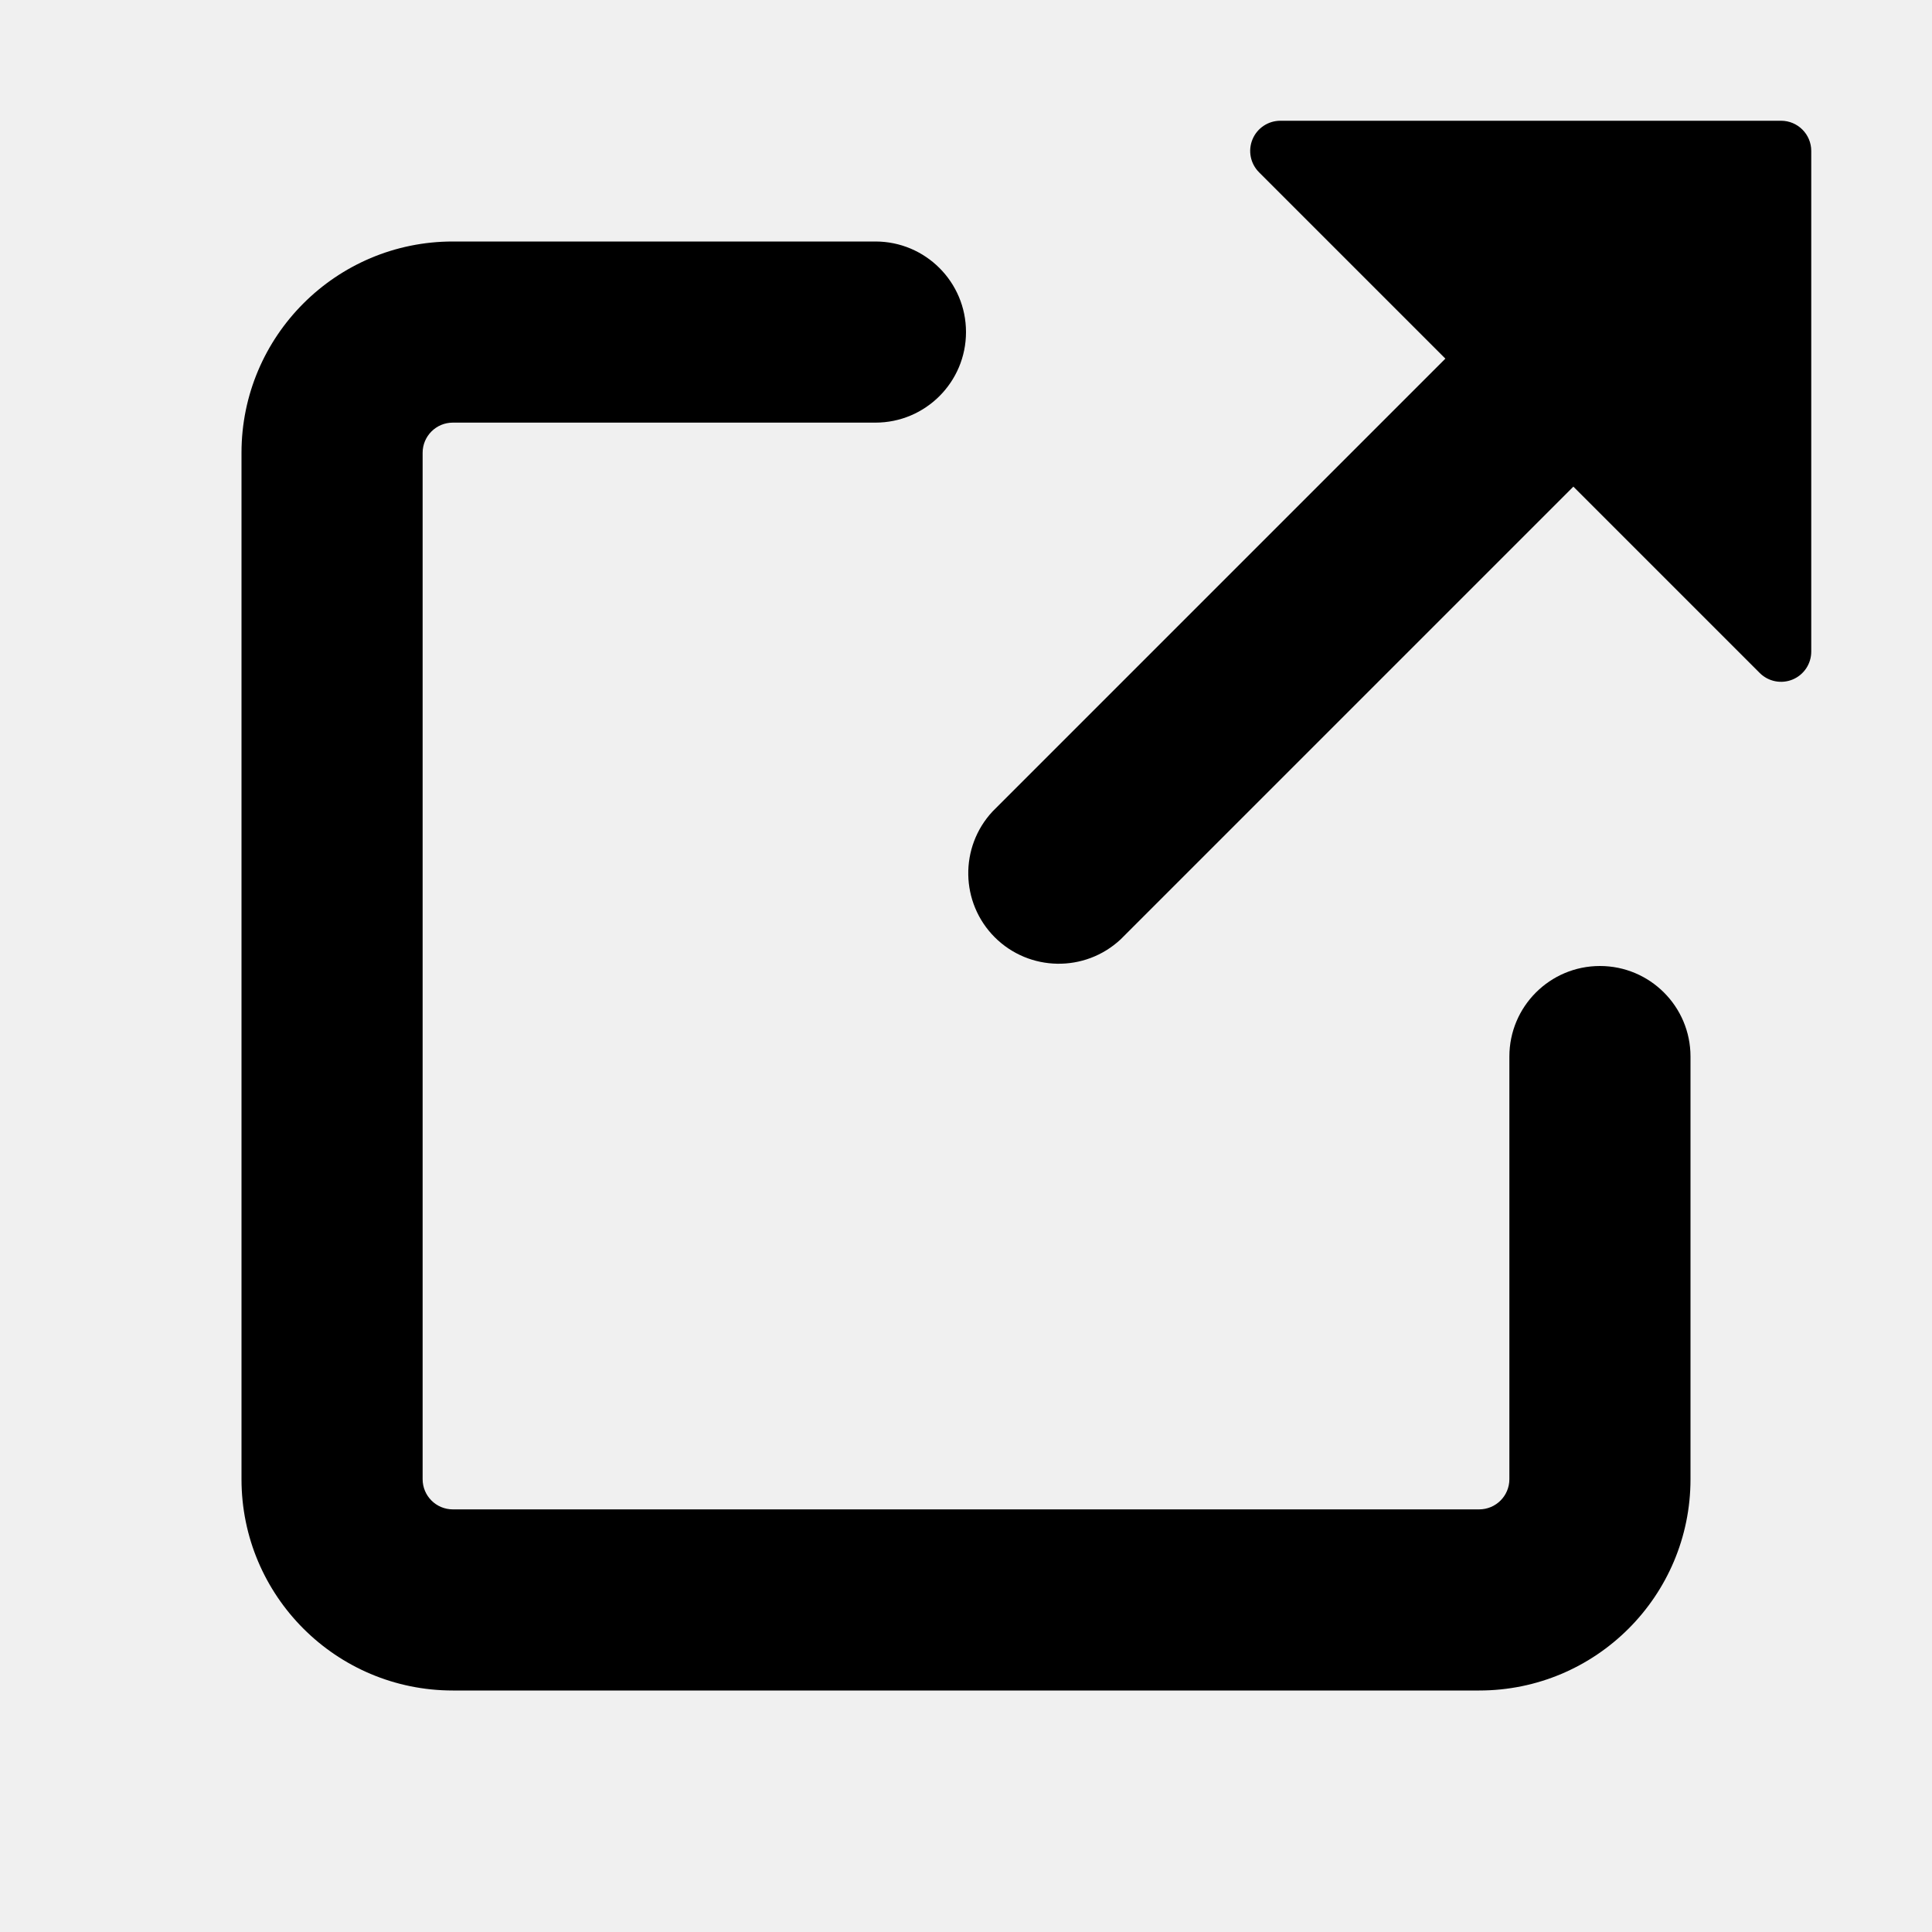
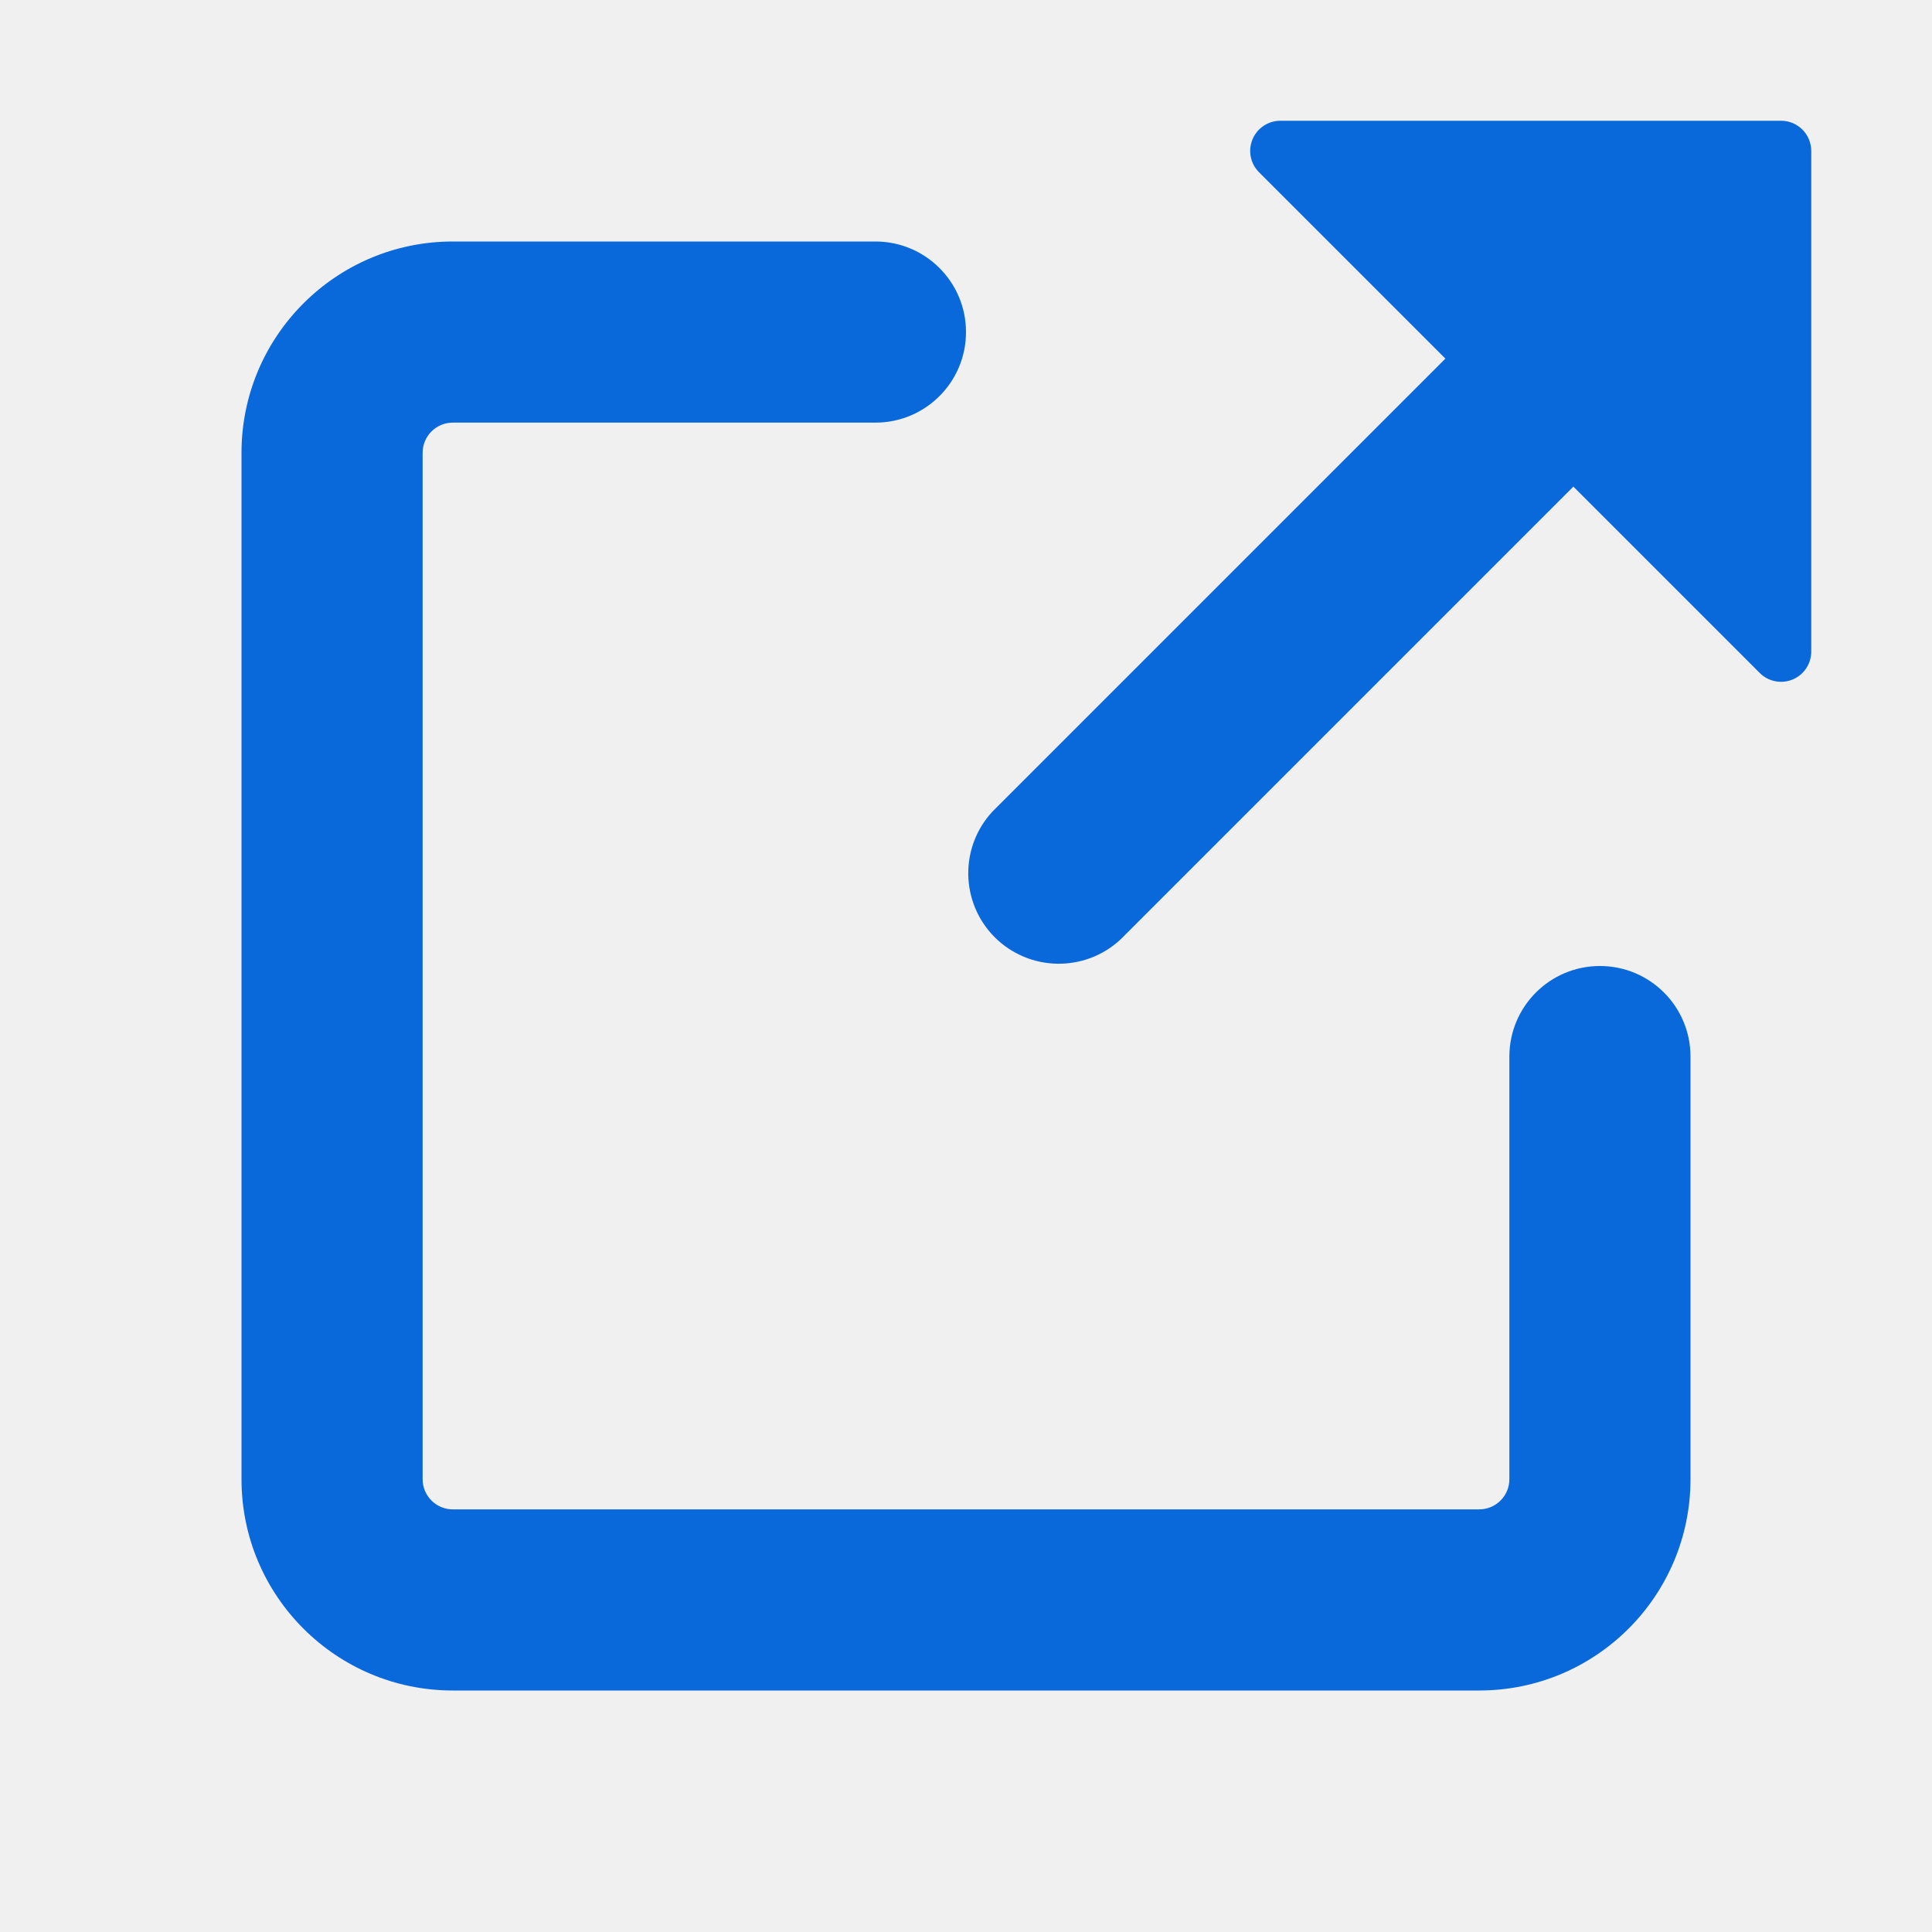
- <svg xmlns="http://www.w3.org/2000/svg" width="16" height="16" viewBox="0 0 16 16">
-   <style>@media(prefers-color-scheme:dark){path{fill:white}}</style>
+ <svg xmlns="http://www.w3.org/2000/svg" width="16" height="16" viewBox="0 0 16 16" fill="#0969da">
+   <style>@media(prefers-color-scheme:dark){path{fill:#4493f8}}</style>
  <path d="M3.75 2h3.5a.75.75 0 0 1 0 1.5h-3.5a.25.25 0 0 0-.25.25v8.5c0 .138.112.25.25.25h8.5a.25.25 0 0 0 .25-.25v-3.5a.75.75 0 0 1 1.5 0v3.5A1.75 1.75 0 0 1 12.25 14h-8.5A1.75 1.75 0 0 1 2 12.25v-8.5C2 2.784 2.784 2 3.75 2Zm6.854-1h4.146a.25.25 0 0 1 .25.25v4.146a.25.25 0 0 1-.427.177L13.03 4.03 9.28 7.78a.751.751 0 0 1-1.042-.018.751.751 0 0 1-.018-1.042l3.75-3.75-1.543-1.543A.25.25 0 0 1 10.604 1Z" />
</svg>
